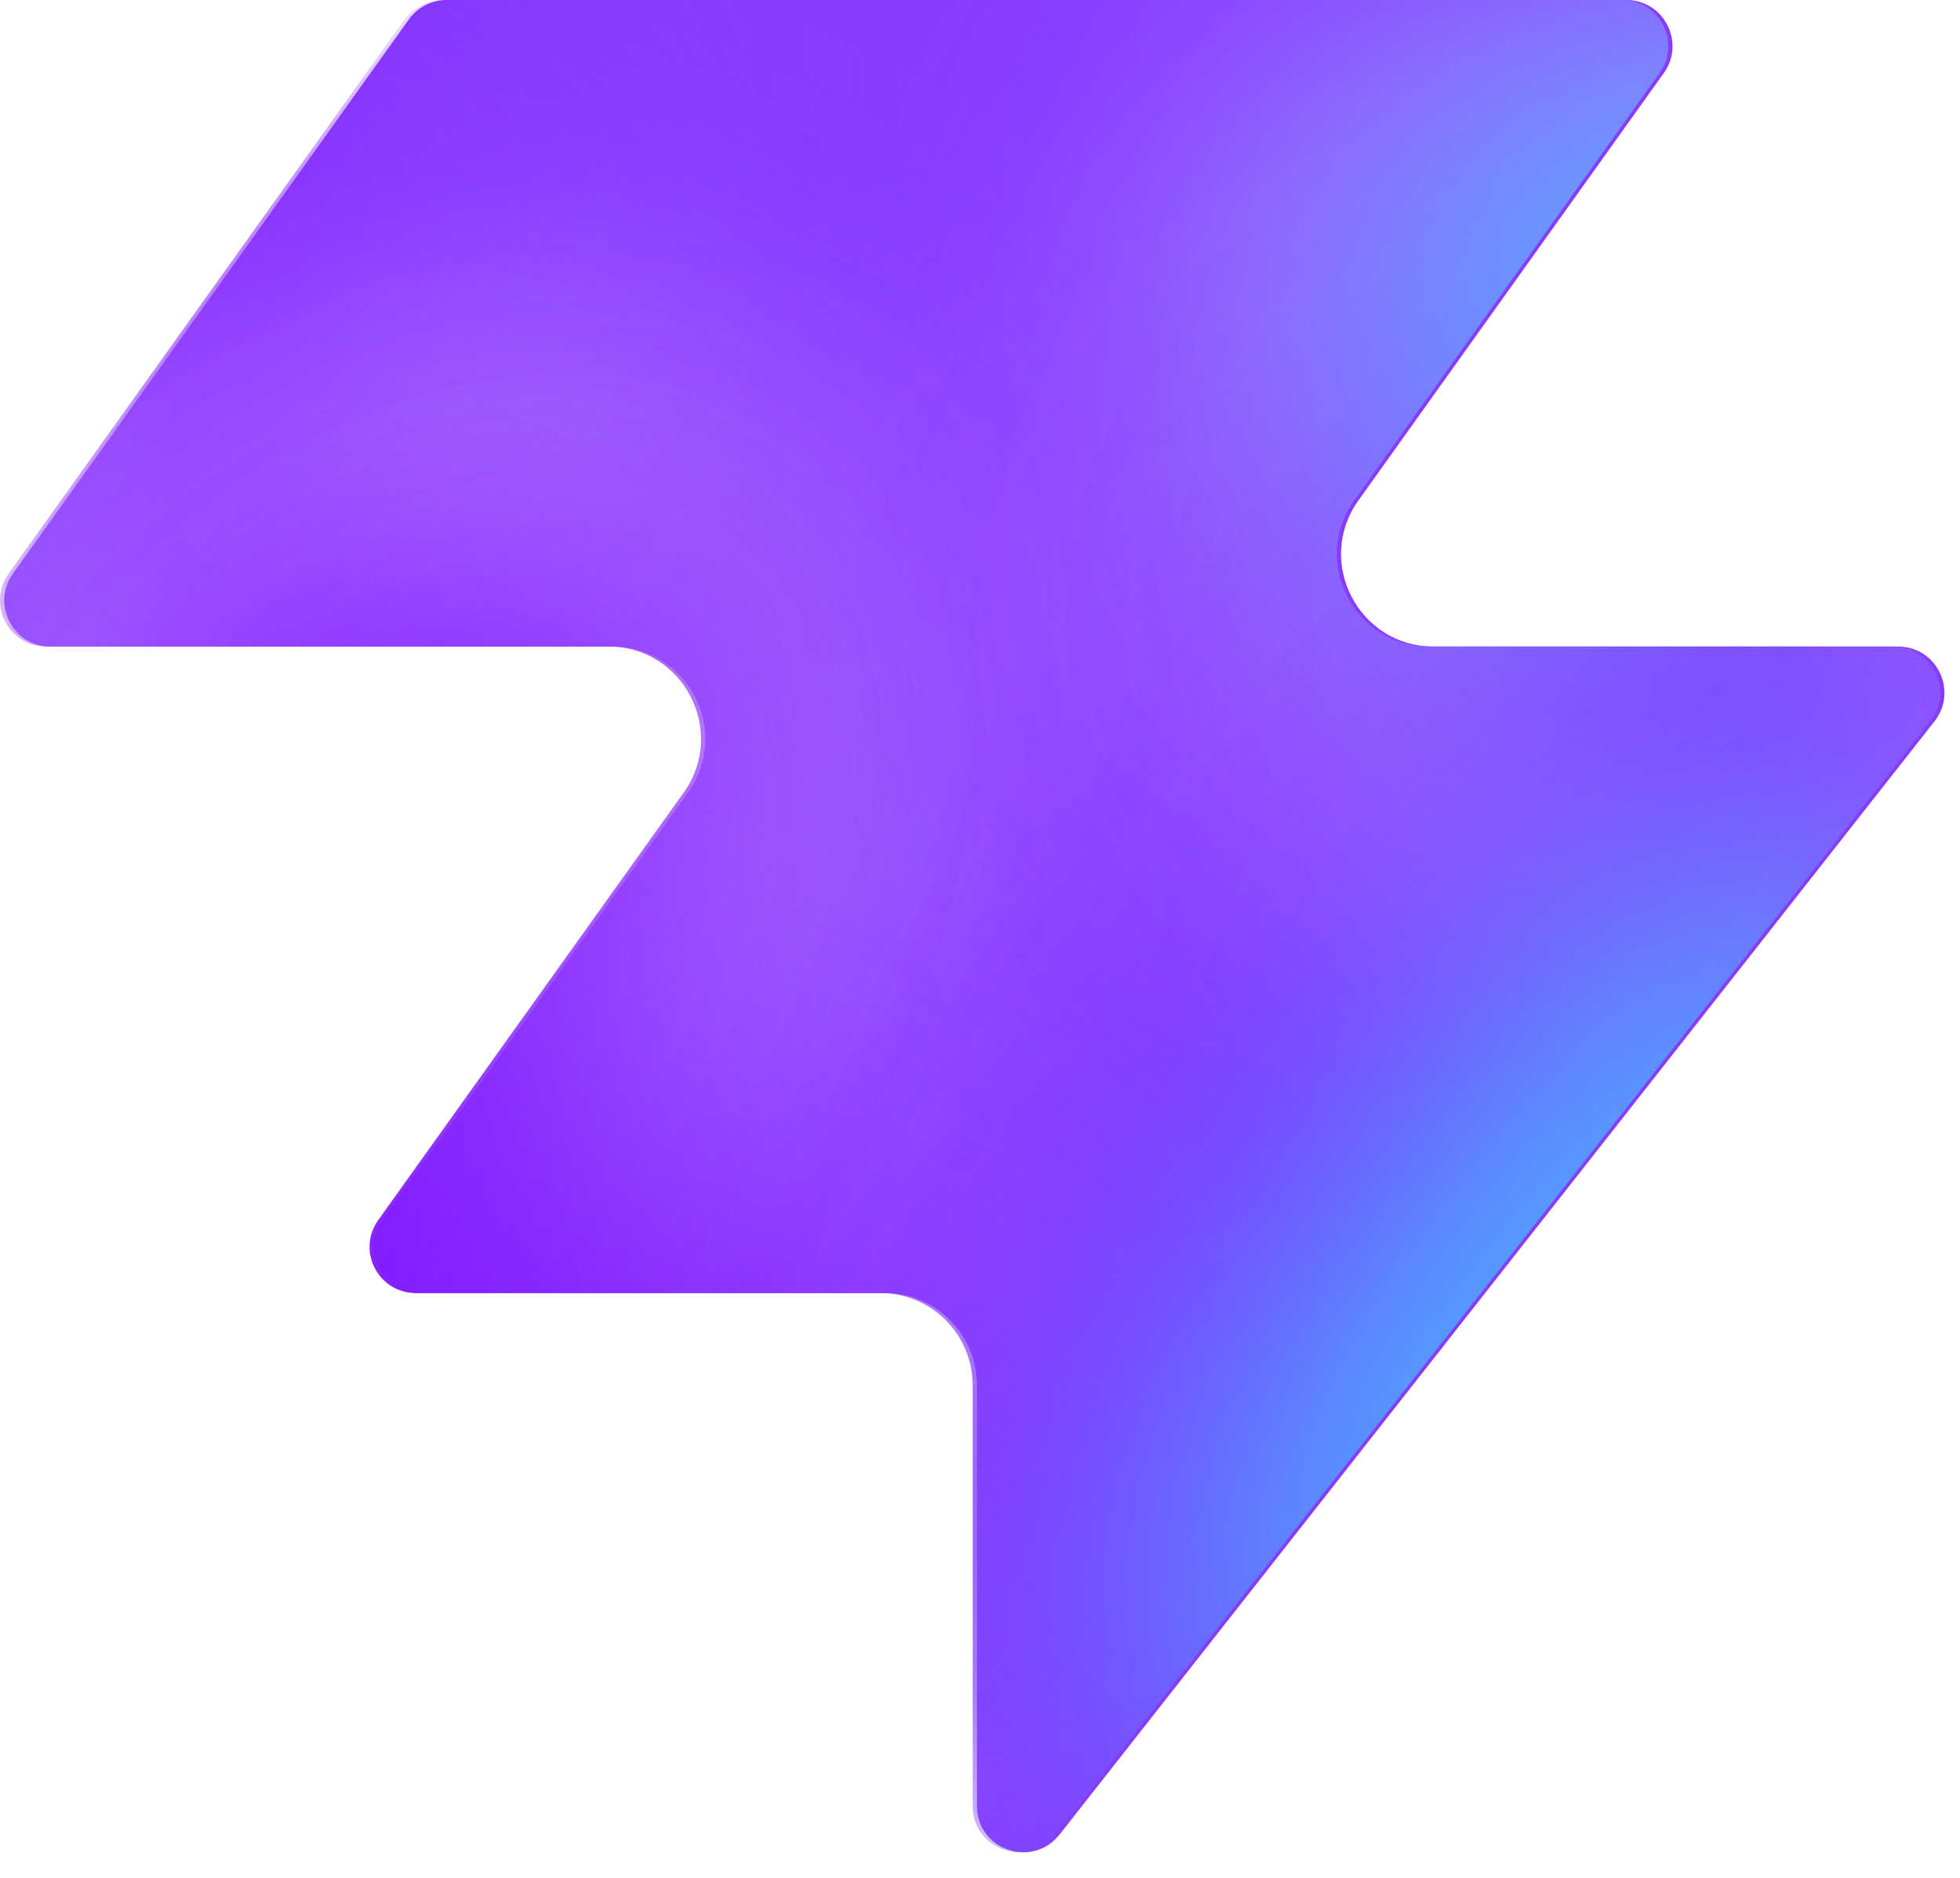
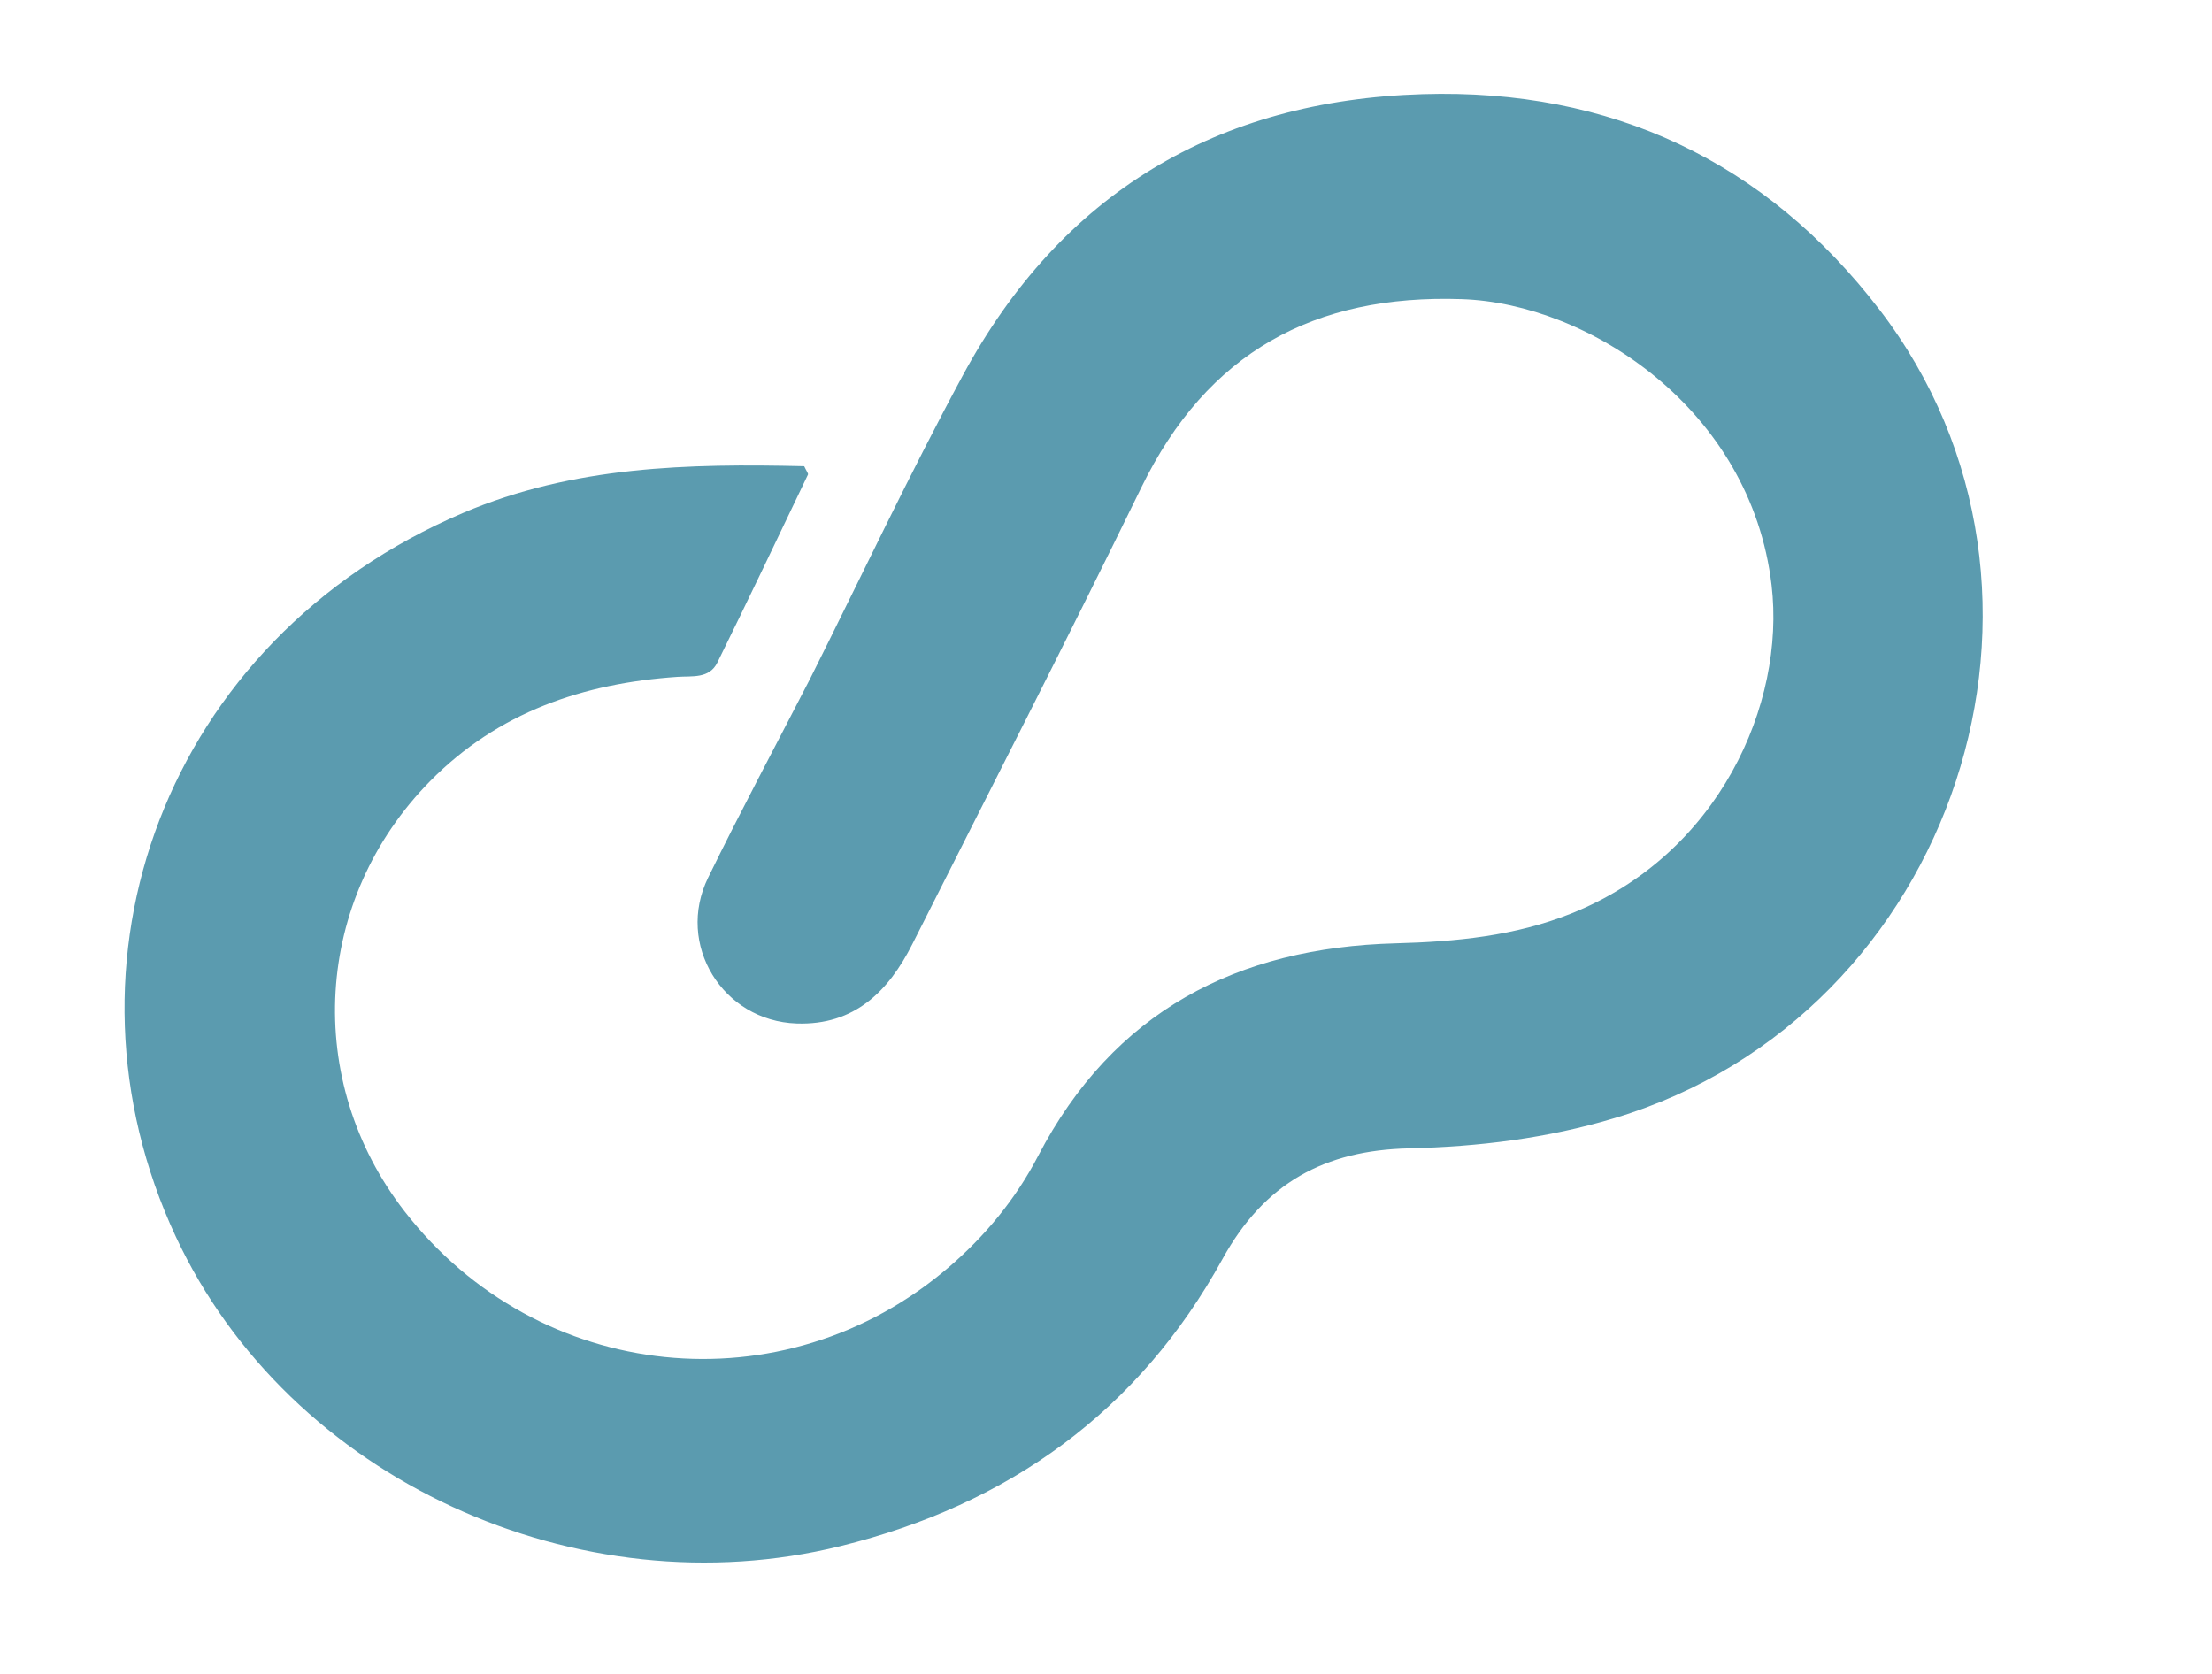
- <svg xmlns="http://www.w3.org/2000/svg" width="48" height="46" fill="none" viewBox="0 0 48 46">
-   <path fill="#863bff" d="M25.946 44.938c-.664.845-2.021.375-2.021-.698V33.937a2.26 2.26 0 0 0-2.262-2.262H10.287c-.92 0-1.456-1.04-.92-1.788l7.48-10.471c1.07-1.497 0-3.578-1.842-3.578H1.237c-.92 0-1.456-1.04-.92-1.788L10.013.474c.214-.297.556-.474.92-.474h28.894c.92 0 1.456 1.04.92 1.788l-7.48 10.471c-1.07 1.498 0 3.579 1.842 3.579h11.377c.943 0 1.473 1.088.89 1.83L25.947 44.94z" style="fill:#863bff;fill:color(display-p3 .525 .23 1);fill-opacity:1" />
-   <mask id="a" width="48" height="46" x="0" y="0" maskUnits="userSpaceOnUse" style="mask-type:alpha">
-     <path fill="#000" d="M25.842 44.938c-.664.844-2.021.375-2.021-.698V33.937a2.26 2.26 0 0 0-2.262-2.262H10.183c-.92 0-1.456-1.04-.92-1.788l7.48-10.471c1.07-1.498 0-3.579-1.842-3.579H1.133c-.92 0-1.456-1.04-.92-1.787L9.91.473c.214-.297.556-.474.92-.474h28.894c.92 0 1.456 1.04.92 1.788l-7.48 10.471c-1.07 1.498 0 3.578 1.842 3.578h11.377c.943 0 1.473 1.088.89 1.832L25.843 44.94z" style="fill:#000;fill-opacity:1" />
-   </mask>
-   <g mask="url(#a)">
-     <g filter="url(#b)">
-       <ellipse cx="5.508" cy="14.704" fill="#ede6ff" rx="5.508" ry="14.704" style="fill:#ede6ff;fill:color(display-p3 .927 .903 1);fill-opacity:1" transform="matrix(.00324 1 1 -.00324 -4.47 31.516)" />
-     </g>
-     <g filter="url(#c)">
-       <ellipse cx="10.399" cy="29.851" fill="#ede6ff" rx="10.399" ry="29.851" style="fill:#ede6ff;fill:color(display-p3 .927 .903 1);fill-opacity:1" transform="matrix(.00324 1 1 -.00324 -39.328 7.883)" />
-     </g>
-     <g filter="url(#d)">
-       <ellipse cx="5.508" cy="30.487" fill="#7e14ff" rx="5.508" ry="30.487" style="fill:#7e14ff;fill:color(display-p3 .492 .077 1);fill-opacity:1" transform="rotate(89.814 -25.913 -14.639)scale(1 -1)" />
-     </g>
-     <g filter="url(#e)">
-       <ellipse cx="5.508" cy="30.599" fill="#7e14ff" rx="5.508" ry="30.599" style="fill:#7e14ff;fill:color(display-p3 .492 .077 1);fill-opacity:1" transform="rotate(89.814 -32.644 -3.334)scale(1 -1)" />
-     </g>
-     <g filter="url(#f)">
-       <ellipse cx="5.508" cy="30.599" fill="#7e14ff" rx="5.508" ry="30.599" style="fill:#7e14ff;fill:color(display-p3 .492 .077 1);fill-opacity:1" transform="matrix(.00324 1 1 -.00324 -34.34 30.47)" />
-     </g>
-     <g filter="url(#g)">
-       <ellipse cx="14.072" cy="22.078" fill="#ede6ff" rx="14.072" ry="22.078" style="fill:#ede6ff;fill:color(display-p3 .927 .903 1);fill-opacity:1" transform="rotate(93.35 24.506 48.493)scale(-1 1)" />
-     </g>
-     <g filter="url(#h)">
-       <ellipse cx="3.47" cy="21.501" fill="#7e14ff" rx="3.47" ry="21.501" style="fill:#7e14ff;fill:color(display-p3 .492 .077 1);fill-opacity:1" transform="rotate(89.009 28.708 47.59)scale(-1 1)" />
-     </g>
-     <g filter="url(#i)">
-       <ellipse cx="3.47" cy="21.501" fill="#7e14ff" rx="3.47" ry="21.501" style="fill:#7e14ff;fill:color(display-p3 .492 .077 1);fill-opacity:1" transform="rotate(89.009 28.708 47.59)scale(-1 1)" />
-     </g>
-     <g filter="url(#j)">
-       <ellipse cx=".387" cy="8.972" fill="#7e14ff" rx="4.407" ry="29.108" style="fill:#7e14ff;fill:color(display-p3 .492 .077 1);fill-opacity:1" transform="rotate(39.51 .387 8.972)" />
-     </g>
-     <g filter="url(#k)">
-       <ellipse cx="47.523" cy="-6.092" fill="#7e14ff" rx="4.407" ry="29.108" style="fill:#7e14ff;fill:color(display-p3 .492 .077 1);fill-opacity:1" transform="rotate(37.892 47.523 -6.092)" />
-     </g>
-     <g filter="url(#l)">
-       <ellipse cx="41.412" cy="6.333" fill="#47bfff" rx="5.971" ry="9.665" style="fill:#47bfff;fill:color(display-p3 .28 .748 1);fill-opacity:1" transform="rotate(37.892 41.412 6.333)" />
-     </g>
-     <g filter="url(#m)">
-       <ellipse cx="-1.879" cy="38.332" fill="#7e14ff" rx="4.407" ry="29.108" style="fill:#7e14ff;fill:color(display-p3 .492 .077 1);fill-opacity:1" transform="rotate(37.892 -1.88 38.332)" />
-     </g>
-     <g filter="url(#n)">
-       <ellipse cx="-1.879" cy="38.332" fill="#7e14ff" rx="4.407" ry="29.108" style="fill:#7e14ff;fill:color(display-p3 .492 .077 1);fill-opacity:1" transform="rotate(37.892 -1.88 38.332)" />
-     </g>
-     <g filter="url(#o)">
-       <ellipse cx="35.651" cy="29.907" fill="#7e14ff" rx="4.407" ry="29.108" style="fill:#7e14ff;fill:color(display-p3 .492 .077 1);fill-opacity:1" transform="rotate(37.892 35.651 29.907)" />
-     </g>
-     <g filter="url(#p)">
-       <ellipse cx="38.418" cy="32.4" fill="#47bfff" rx="5.971" ry="15.297" style="fill:#47bfff;fill:color(display-p3 .28 .748 1);fill-opacity:1" transform="rotate(37.892 38.418 32.4)" />
-     </g>
-   </g>
-   <defs>
-     <filter id="b" width="60.045" height="41.654" x="-19.77" y="16.149" color-interpolation-filters="sRGB" filterUnits="userSpaceOnUse">
-       <feFlood flood-opacity="0" result="BackgroundImageFix" />
-       <feBlend in="SourceGraphic" in2="BackgroundImageFix" result="shape" />
-       <feGaussianBlur result="effect1_foregroundBlur_2002_17158" stdDeviation="7.659" />
-     </filter>
-     <filter id="c" width="90.34" height="51.437" x="-54.613" y="-7.533" color-interpolation-filters="sRGB" filterUnits="userSpaceOnUse">
-       <feFlood flood-opacity="0" result="BackgroundImageFix" />
-       <feBlend in="SourceGraphic" in2="BackgroundImageFix" result="shape" />
-       <feGaussianBlur result="effect1_foregroundBlur_2002_17158" stdDeviation="7.659" />
-     </filter>
-     <filter id="d" width="79.355" height="29.4" x="-49.64" y="2.03" color-interpolation-filters="sRGB" filterUnits="userSpaceOnUse">
-       <feFlood flood-opacity="0" result="BackgroundImageFix" />
-       <feBlend in="SourceGraphic" in2="BackgroundImageFix" result="shape" />
-       <feGaussianBlur result="effect1_foregroundBlur_2002_17158" stdDeviation="4.596" />
-     </filter>
-     <filter id="e" width="79.579" height="29.4" x="-45.045" y="20.029" color-interpolation-filters="sRGB" filterUnits="userSpaceOnUse">
-       <feFlood flood-opacity="0" result="BackgroundImageFix" />
-       <feBlend in="SourceGraphic" in2="BackgroundImageFix" result="shape" />
-       <feGaussianBlur result="effect1_foregroundBlur_2002_17158" stdDeviation="4.596" />
-     </filter>
-     <filter id="f" width="79.579" height="29.4" x="-43.513" y="21.178" color-interpolation-filters="sRGB" filterUnits="userSpaceOnUse">
-       <feFlood flood-opacity="0" result="BackgroundImageFix" />
-       <feBlend in="SourceGraphic" in2="BackgroundImageFix" result="shape" />
-       <feGaussianBlur result="effect1_foregroundBlur_2002_17158" stdDeviation="4.596" />
-     </filter>
-     <filter id="g" width="74.749" height="58.852" x="15.756" y="-17.901" color-interpolation-filters="sRGB" filterUnits="userSpaceOnUse">
-       <feFlood flood-opacity="0" result="BackgroundImageFix" />
-       <feBlend in="SourceGraphic" in2="BackgroundImageFix" result="shape" />
-       <feGaussianBlur result="effect1_foregroundBlur_2002_17158" stdDeviation="7.659" />
-     </filter>
-     <filter id="h" width="61.377" height="25.362" x="23.548" y="2.284" color-interpolation-filters="sRGB" filterUnits="userSpaceOnUse">
-       <feFlood flood-opacity="0" result="BackgroundImageFix" />
-       <feBlend in="SourceGraphic" in2="BackgroundImageFix" result="shape" />
-       <feGaussianBlur result="effect1_foregroundBlur_2002_17158" stdDeviation="4.596" />
-     </filter>
-     <filter id="i" width="61.377" height="25.362" x="23.548" y="2.284" color-interpolation-filters="sRGB" filterUnits="userSpaceOnUse">
-       <feFlood flood-opacity="0" result="BackgroundImageFix" />
-       <feBlend in="SourceGraphic" in2="BackgroundImageFix" result="shape" />
-       <feGaussianBlur result="effect1_foregroundBlur_2002_17158" stdDeviation="4.596" />
-     </filter>
-     <filter id="j" width="56.045" height="63.649" x="-27.636" y="-22.853" color-interpolation-filters="sRGB" filterUnits="userSpaceOnUse">
-       <feFlood flood-opacity="0" result="BackgroundImageFix" />
-       <feBlend in="SourceGraphic" in2="BackgroundImageFix" result="shape" />
-       <feGaussianBlur result="effect1_foregroundBlur_2002_17158" stdDeviation="4.596" />
-     </filter>
-     <filter id="k" width="54.814" height="64.646" x="20.116" y="-38.415" color-interpolation-filters="sRGB" filterUnits="userSpaceOnUse">
-       <feFlood flood-opacity="0" result="BackgroundImageFix" />
-       <feBlend in="SourceGraphic" in2="BackgroundImageFix" result="shape" />
-       <feGaussianBlur result="effect1_foregroundBlur_2002_17158" stdDeviation="4.596" />
-     </filter>
-     <filter id="l" width="33.541" height="35.313" x="24.641" y="-11.323" color-interpolation-filters="sRGB" filterUnits="userSpaceOnUse">
-       <feFlood flood-opacity="0" result="BackgroundImageFix" />
-       <feBlend in="SourceGraphic" in2="BackgroundImageFix" result="shape" />
-       <feGaussianBlur result="effect1_foregroundBlur_2002_17158" stdDeviation="4.596" />
-     </filter>
-     <filter id="m" width="54.814" height="64.646" x="-29.286" y="6.009" color-interpolation-filters="sRGB" filterUnits="userSpaceOnUse">
-       <feFlood flood-opacity="0" result="BackgroundImageFix" />
-       <feBlend in="SourceGraphic" in2="BackgroundImageFix" result="shape" />
-       <feGaussianBlur result="effect1_foregroundBlur_2002_17158" stdDeviation="4.596" />
-     </filter>
-     <filter id="n" width="54.814" height="64.646" x="-29.286" y="6.009" color-interpolation-filters="sRGB" filterUnits="userSpaceOnUse">
-       <feFlood flood-opacity="0" result="BackgroundImageFix" />
-       <feBlend in="SourceGraphic" in2="BackgroundImageFix" result="shape" />
-       <feGaussianBlur result="effect1_foregroundBlur_2002_17158" stdDeviation="4.596" />
-     </filter>
-     <filter id="o" width="54.814" height="64.646" x="8.244" y="-2.416" color-interpolation-filters="sRGB" filterUnits="userSpaceOnUse">
-       <feFlood flood-opacity="0" result="BackgroundImageFix" />
-       <feBlend in="SourceGraphic" in2="BackgroundImageFix" result="shape" />
-       <feGaussianBlur result="effect1_foregroundBlur_2002_17158" stdDeviation="4.596" />
-     </filter>
-     <filter id="p" width="39.409" height="43.623" x="18.713" y="10.588" color-interpolation-filters="sRGB" filterUnits="userSpaceOnUse">
-       <feFlood flood-opacity="0" result="BackgroundImageFix" />
-       <feBlend in="SourceGraphic" in2="BackgroundImageFix" result="shape" />
-       <feGaussianBlur result="effect1_foregroundBlur_2002_17158" stdDeviation="4.596" />
-     </filter>
-   </defs>
+ <svg xmlns="http://www.w3.org/2000/svg" viewBox="330 240 370 280">
+   <path fill="#5B9BAF" d="M465.487,353.571 C474.09,336.408 482.107,319.351 491.05,302.794 C507.496,272.345 533.545,256.787 567.994,255.748 C599.453,254.799 625.348,266.962 644.411,291.839 C680.563,339.017 657.004,409.878 600.108,427.019 C588.789,430.429 577.294,431.816 565.64,432.091 C551.631,432.421 541.505,437.838 534.488,450.593 C520.503,476.012 498.81,491.664 470.558,498.629 C426.777,509.422 378.4,487.564 359.408,446.858 C338.089,401.166 357.395,347.117 407.481,325.787 C425.934,317.928 445.234,317.533 464.517,317.984 C464.901,318.817 465.234,319.206 465.145,319.392 C460.128,329.888 455.131,340.393 449.992,350.829 C448.645,353.564 445.784,353.05 443.326,353.218 C427.545,354.297 413.336,359.112 401.96,370.649 C382.453,390.432 380.664,420.756 397.71,442.678 C420.053,471.411 461.032,475.684 488.679,451.99 C494.767,446.773 499.888,440.579 503.629,433.39 C516.229,409.177 536.942,398.494 563.45,397.793 C573.521,397.527 583.407,396.57 592.815,392.809 C617.523,382.93 628.672,357.779 626.331,337.888 C622.858,308.376 595.711,290.757 574.521,290.039 C549.8,289.202 531.911,298.969 520.917,321.528 C508.439,347.133 495.43,372.481 482.609,397.919 C478.609,405.856 472.895,411.533 463.258,411.202 C450.847,410.777 442.988,397.965 448.449,386.802 C453.863,375.733 459.679,364.861 465.487,353.571z" />
</svg>
